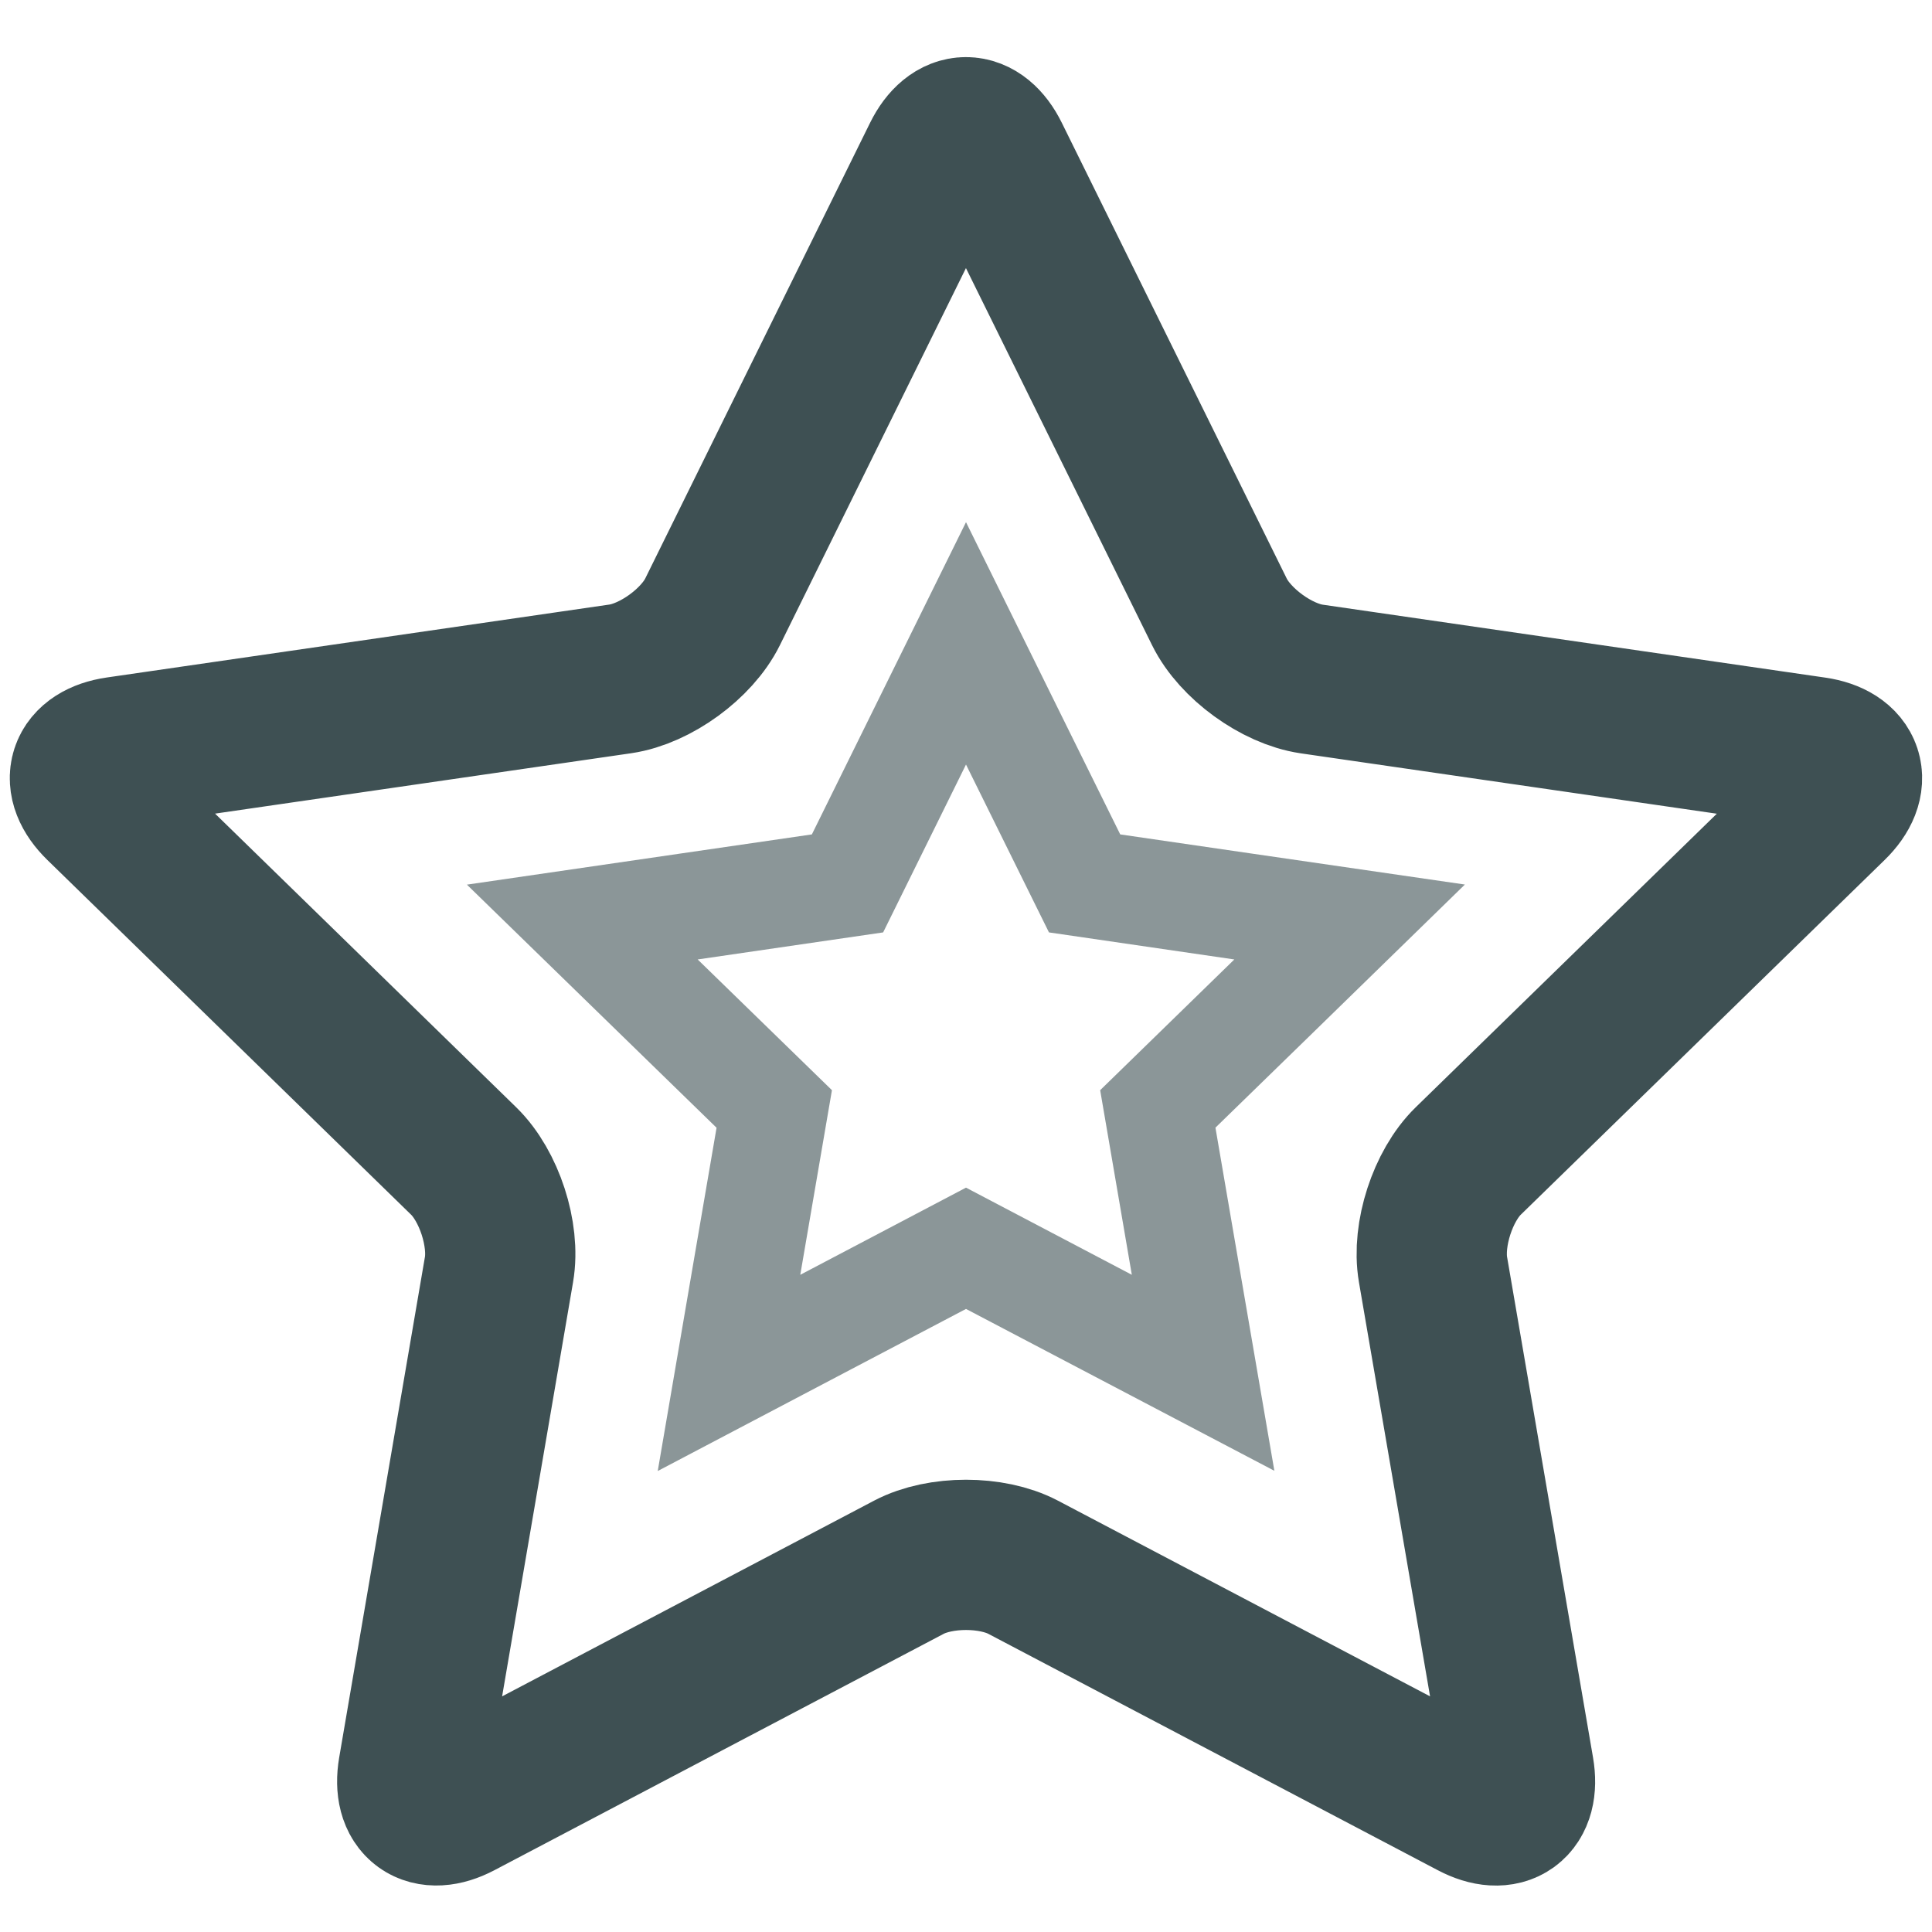
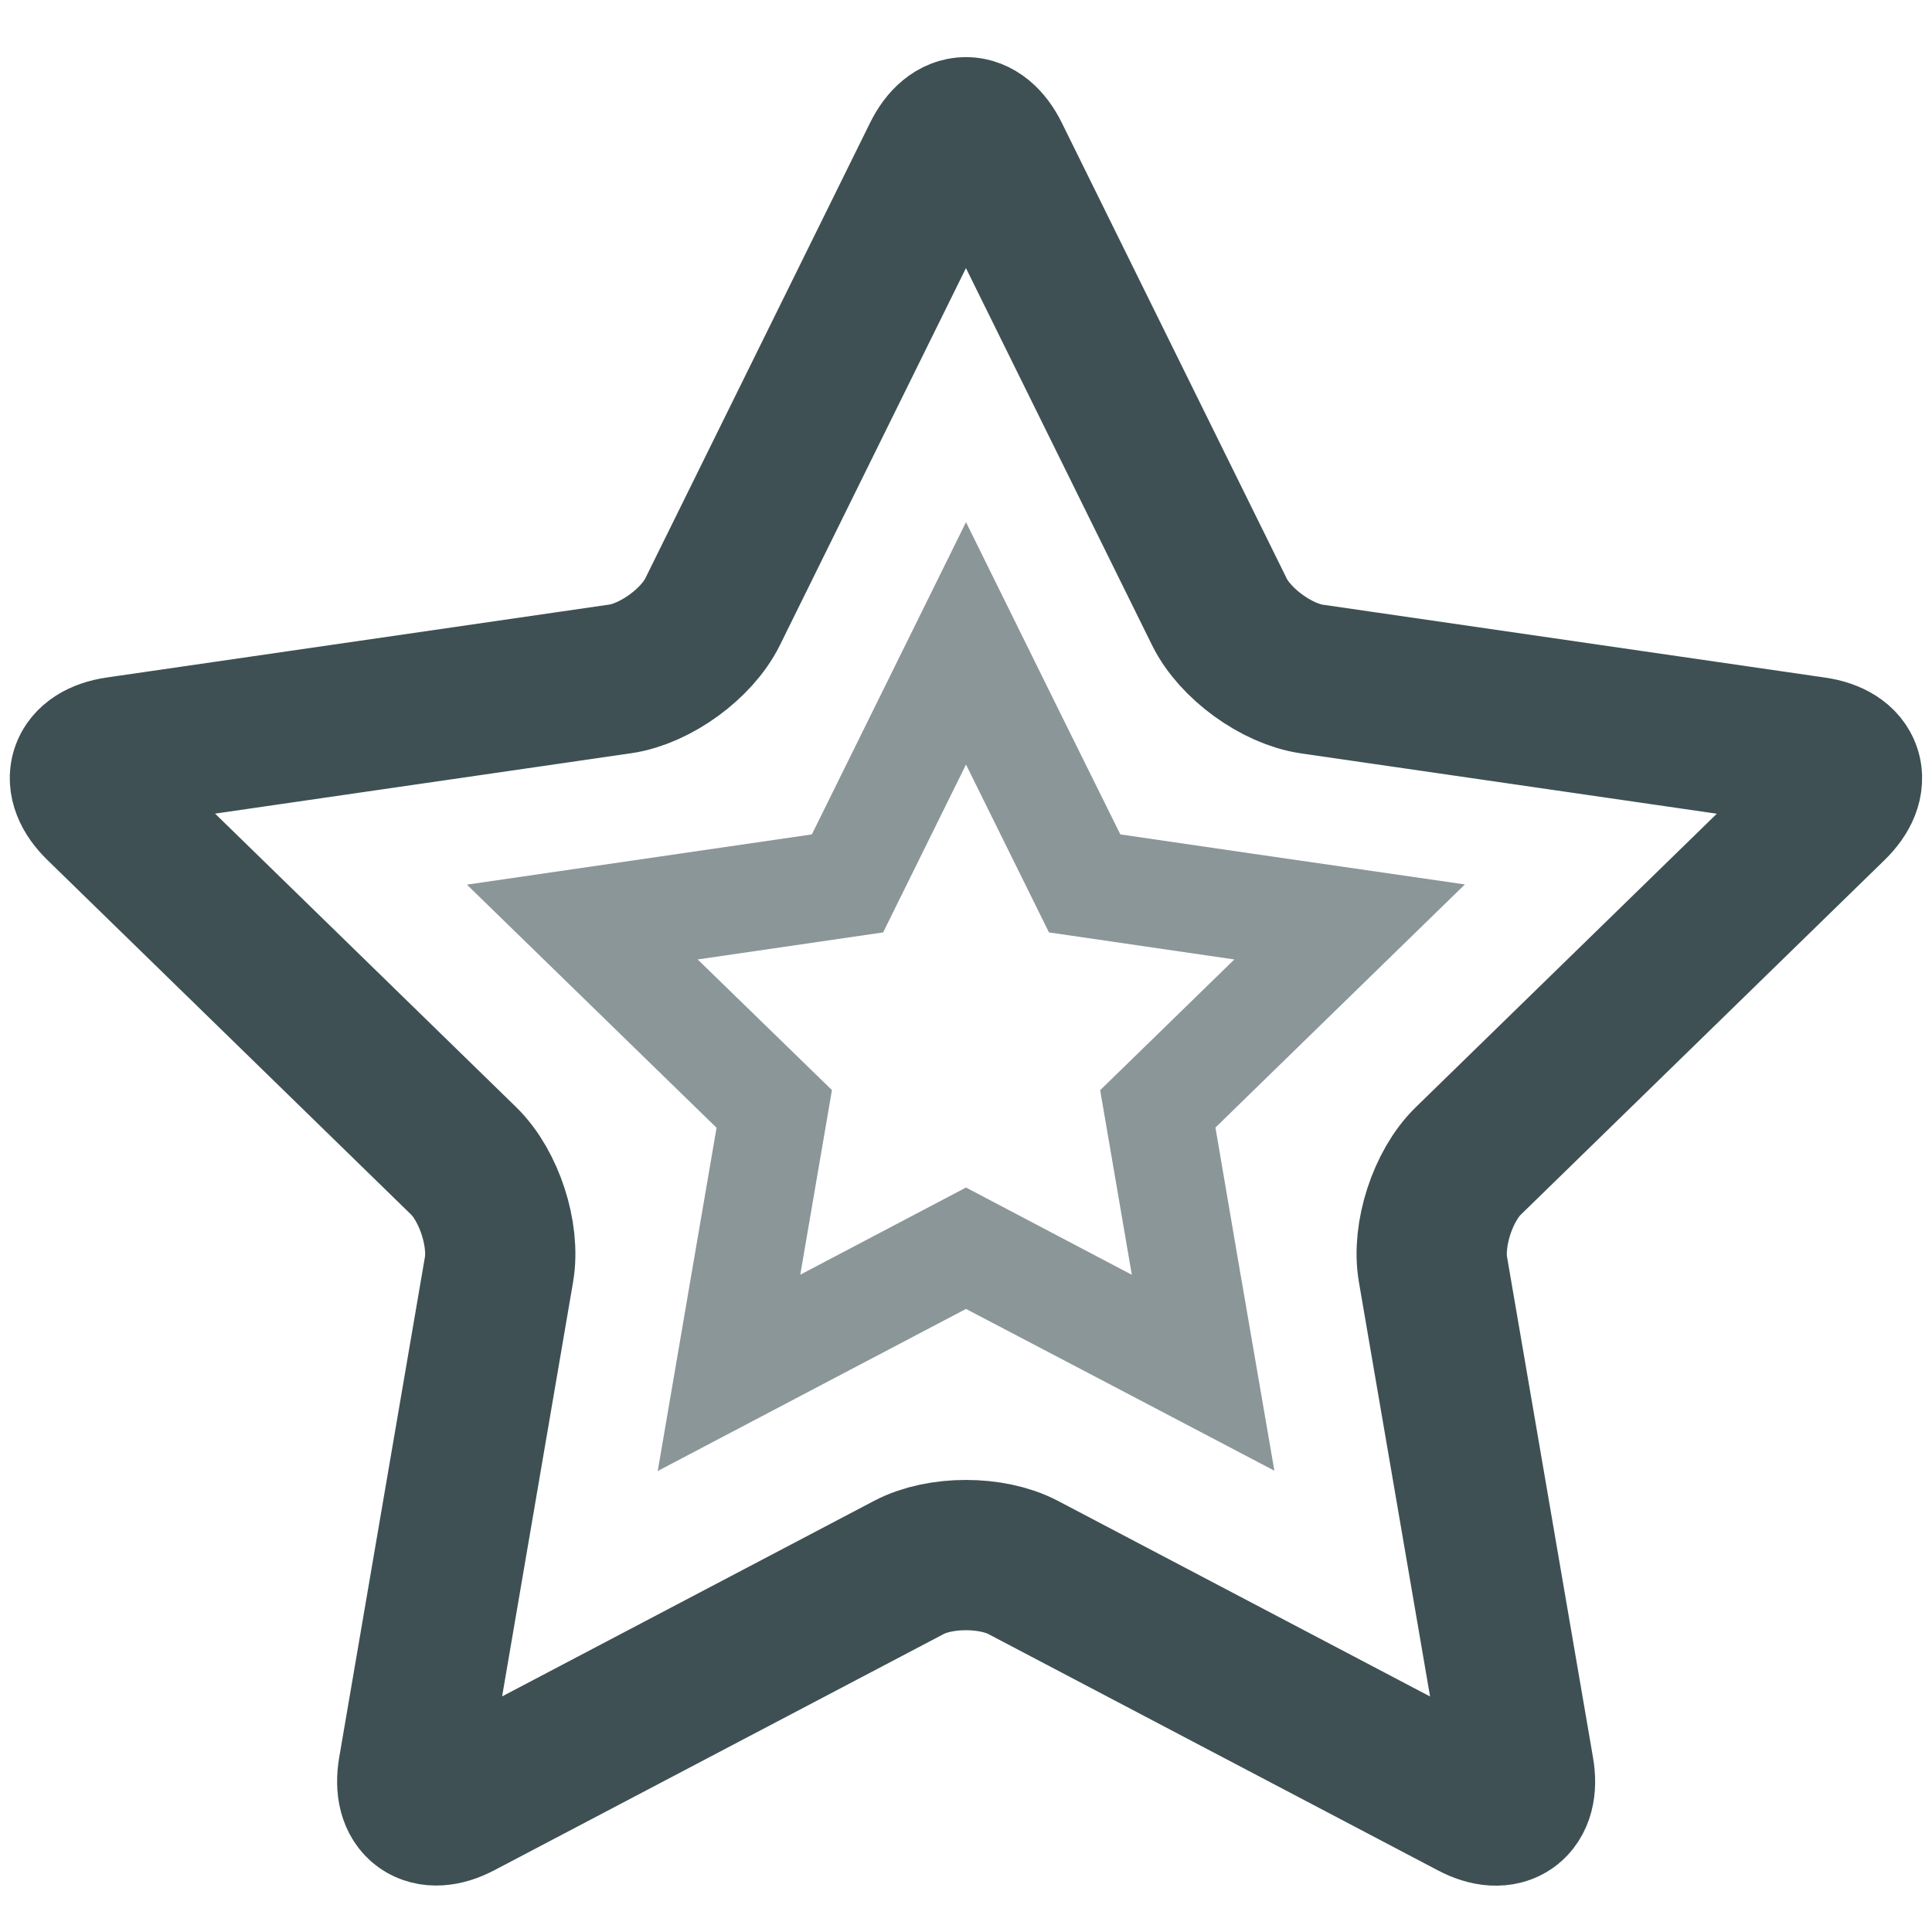
- <svg xmlns="http://www.w3.org/2000/svg" version="1.1" width="18px" height="18px" viewBox="0 0 18 18">
+ <svg xmlns="http://www.w3.org/2000/svg" version="1.1" id="Layer_1" x="0px" y="0px" width="18px" height="18px" viewBox="0 0 18 18" style="enable-background:new 0 0 18 18;" xml:space="preserve">
  <g>
-     <path fill="none" stroke="#3E5053" stroke-width="1.4" stroke-miterlimit="10" d="M8.734,1.454c0.146-0.296,0.385-0.296,0.531,0    l2.096,4.247c0.146,0.296,0.533,0.577,0.859,0.625l4.686,0.68c0.326,0.048,0.4,0.275,0.164,0.505l-3.391,3.306    c-0.236,0.23-0.384,0.685-0.328,1.011l0.801,4.665c0.056,0.326-0.138,0.466-0.43,0.312l-4.191-2.204    c-0.292-0.153-0.77-0.153-1.062,0L4.28,16.805c-0.292,0.153-0.485,0.013-0.43-0.312l0.799-4.665    c0.056-0.325-0.092-0.78-0.329-1.011L0.93,7.511C0.693,7.28,0.767,7.053,1.094,7.005l4.686-0.68    c0.327-0.048,0.713-0.329,0.859-0.625L8.734,1.454z" />
-     <path fill="#8B9698" d="M9,7.123l0.773,1.564L11.5,8.939l-1.25,1.218l0.295,1.72L9,11.065l-1.544,0.812l0.295-1.72L6.5,8.939     l1.728-0.252L9,7.123 M9,4.865L8.104,6.68l-0.54,1.094L6.355,7.95L4.35,8.242l1.452,1.414l0.874,0.851L6.47,11.708l-0.342,1.997     l1.793-0.943L9,12.195l1.08,0.567l1.793,0.941l-0.343-1.996l-0.206-1.201l0.874-0.851l1.45-1.414L11.645,7.95l-1.208-0.176     L9.896,6.68L9,4.865L9,4.865z" />
+     <path style="fill:none;stroke:#3E5053;stroke-width:1.4;stroke-miterlimit:10;" d="M8.734,1.454c0.146-0.296,0.385-0.296,0.531,0l2.096,4.247c0.146,0.296,0.533,0.577,0.859,0.625l4.686,0.68   c0.326,0.048,0.4,0.275,0.164,0.505l-3.391,3.306c-0.236,0.23-0.385,0.686-0.328,1.012l0.801,4.665   c0.056,0.325-0.139,0.466-0.43,0.312l-4.191-2.203c-0.292-0.153-0.771-0.153-1.062,0L4.28,16.805   c-0.292,0.153-0.485,0.014-0.43-0.312l0.799-4.665c0.056-0.325-0.092-0.78-0.329-1.012L0.93,7.511   C0.693,7.28,0.767,7.053,1.094,7.005l4.686-0.68C6.107,6.277,6.493,5.996,6.639,5.7L8.734,1.454z" />
+     <path style="fill:#8B9698;" d="M9,7.123l0.773,1.564L11.5,8.939l-1.25,1.218l0.295,1.72L9,11.064l-1.544,0.812l0.295-1.72L6.5,8.939   l1.728-0.252L9,7.123 M9,4.865L8.104,6.68l-0.54,1.094L6.355,7.95L4.35,8.242l1.452,1.414l0.874,0.851L6.47,11.708l-0.342,1.997   l1.793-0.943L9,12.195l1.08,0.566l1.793,0.941l-0.344-1.996l-0.205-1.201l0.874-0.852l1.45-1.413L11.645,7.95l-1.207-0.176   L9.896,6.68L9,4.865L9,4.865z" />
  </g>
</svg>
